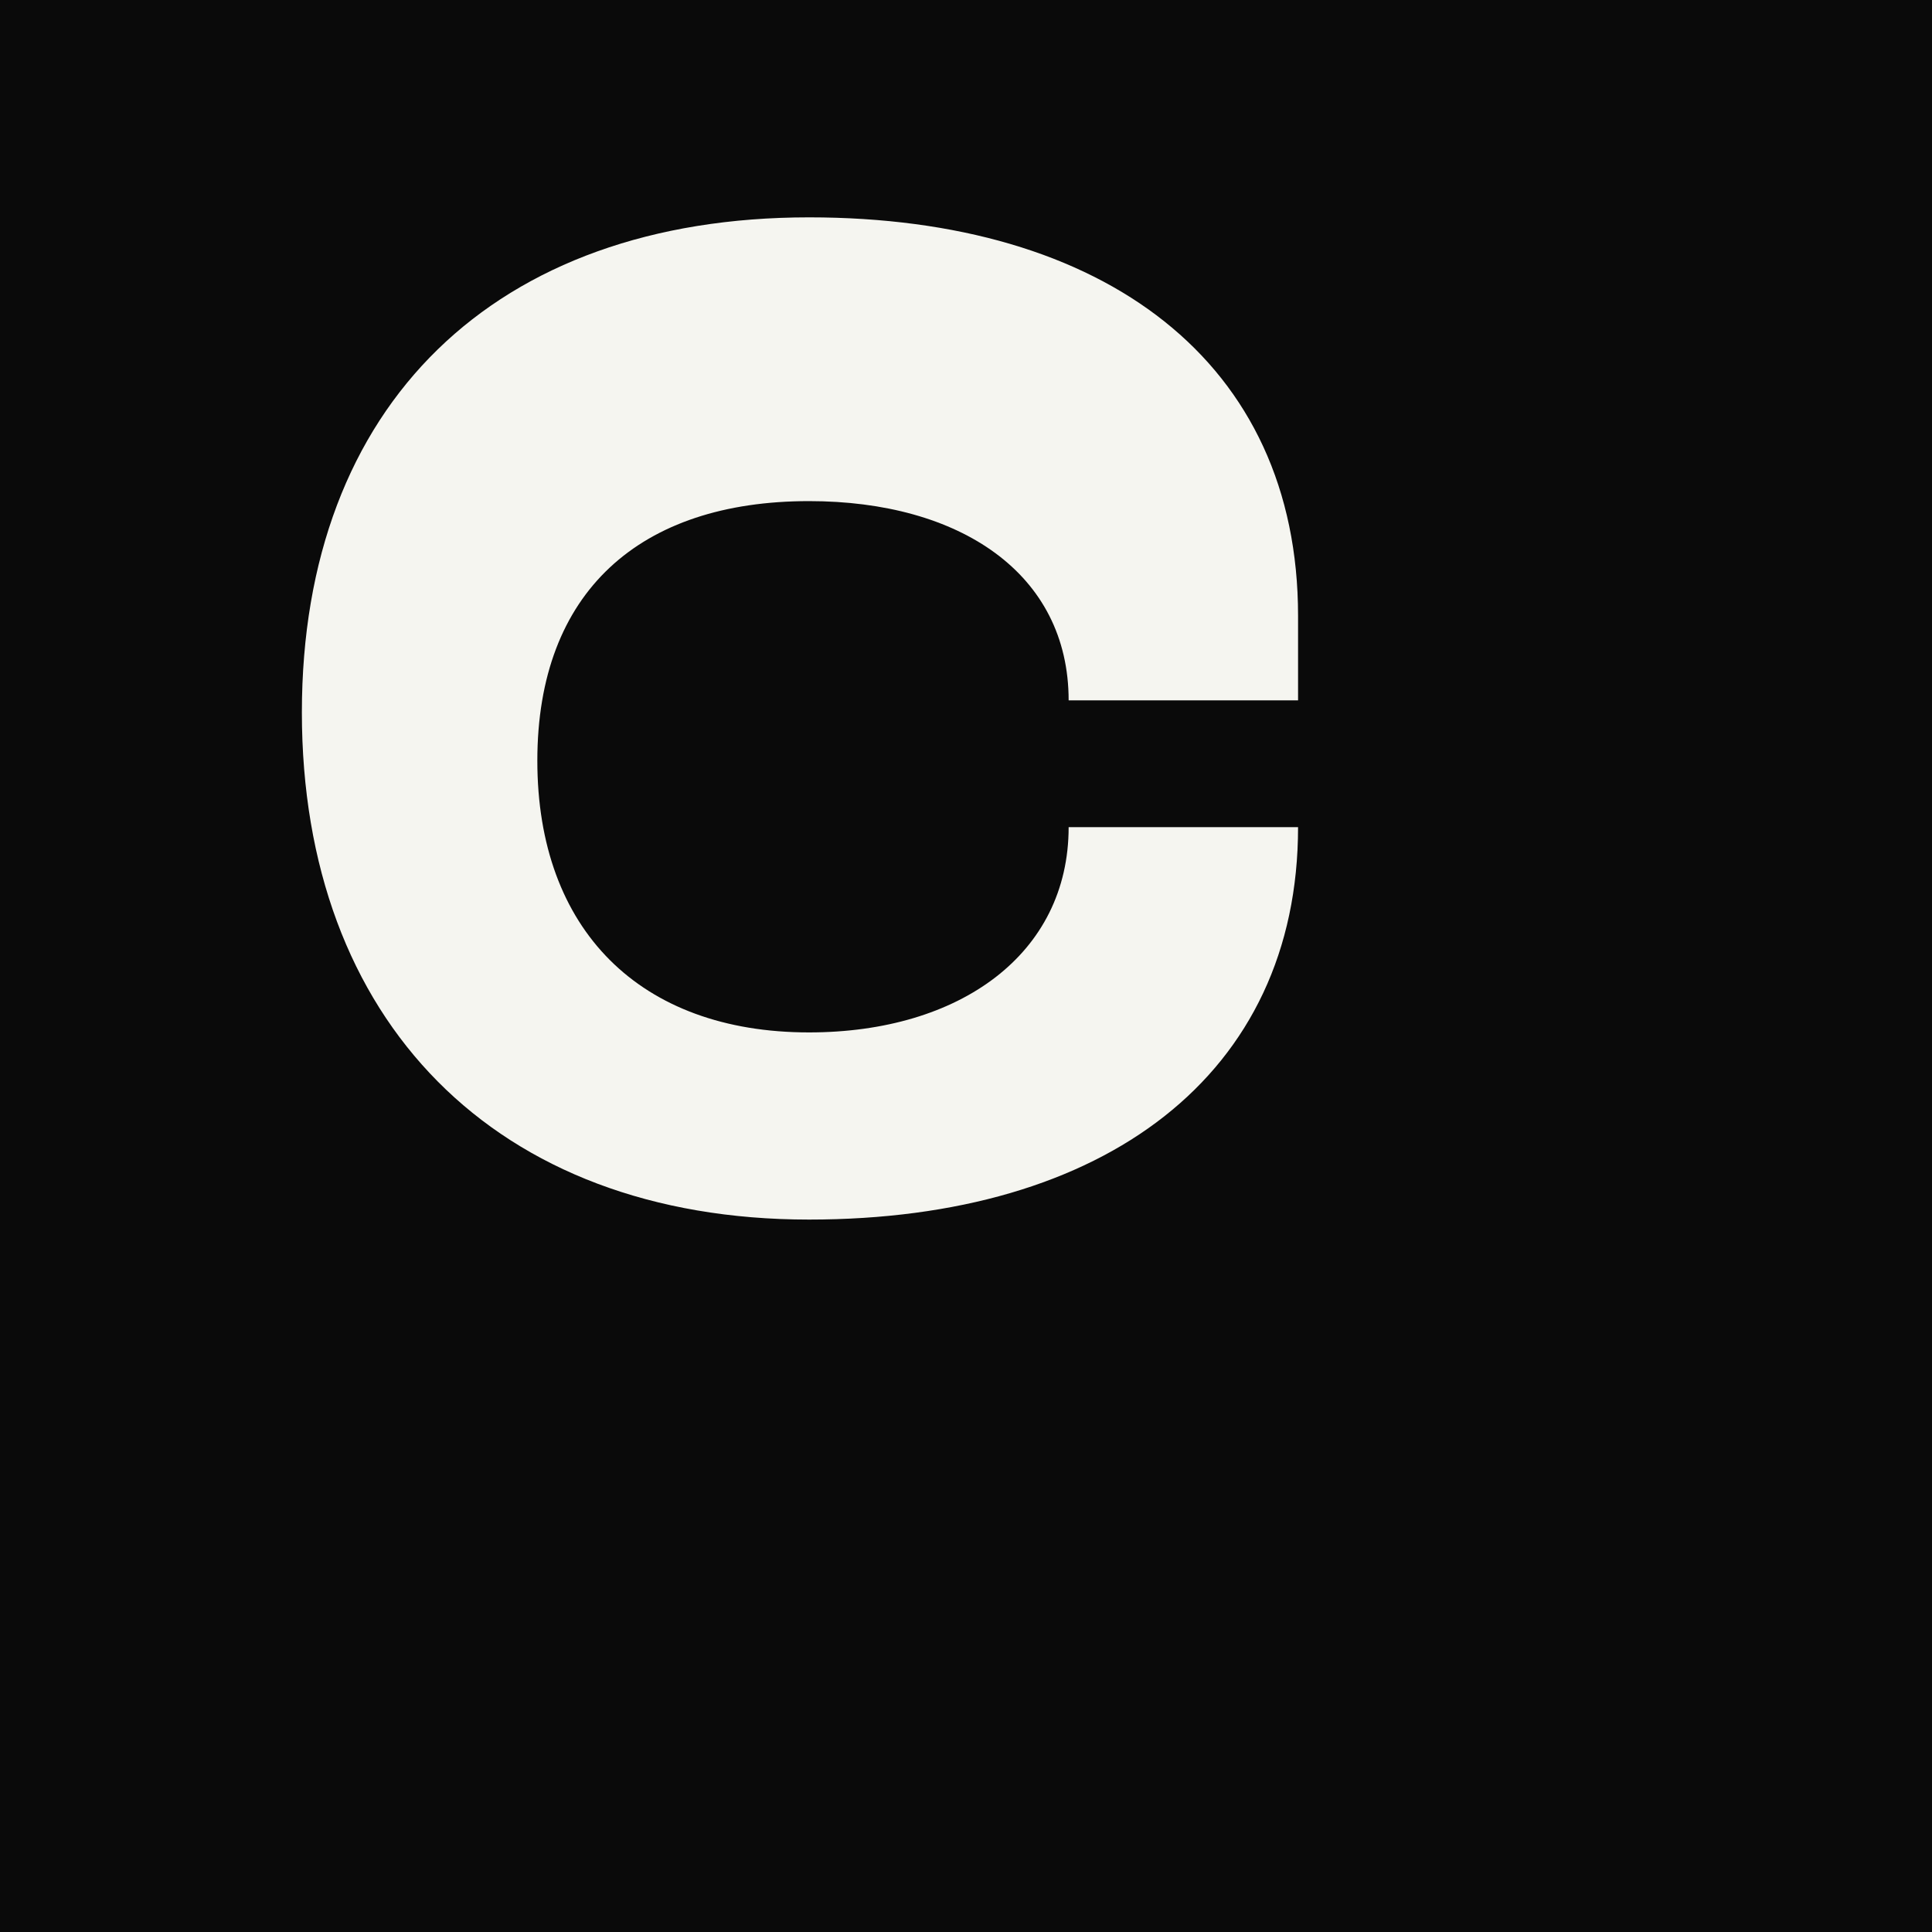
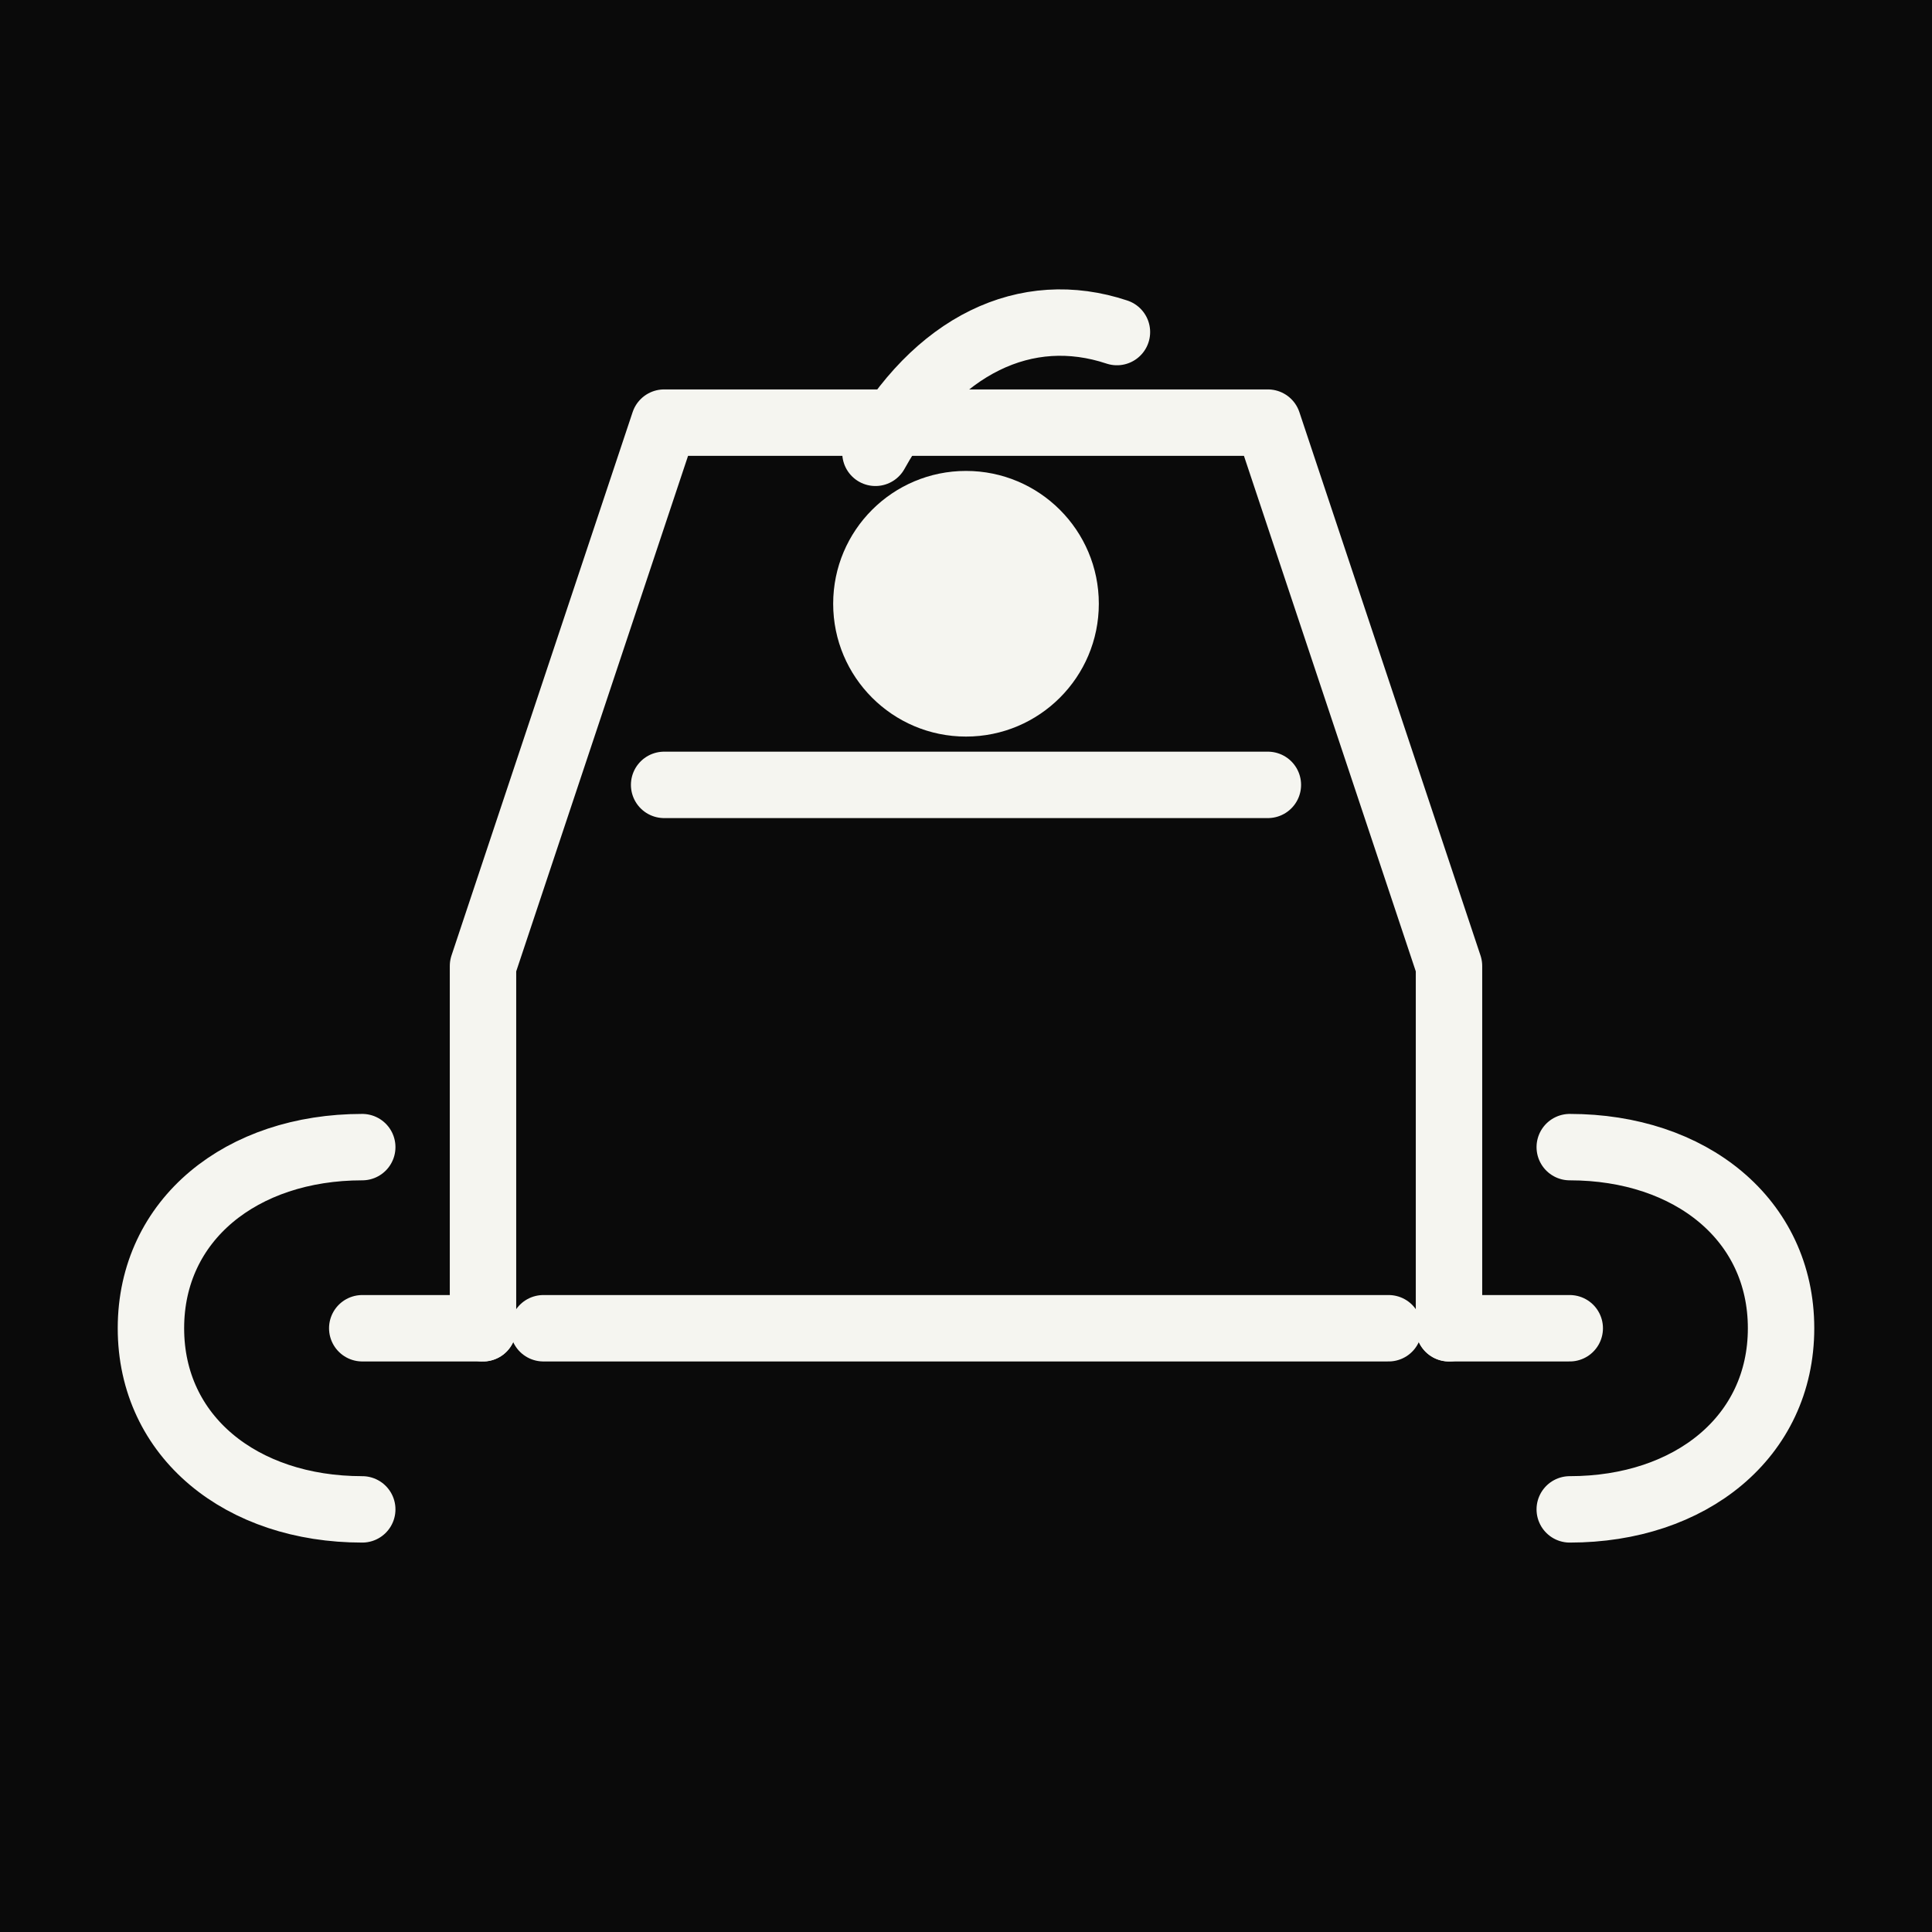
- <svg xmlns="http://www.w3.org/2000/svg" viewBox="0 0 32 32">
+ <svg xmlns="http://www.w3.org/2000/svg" viewBox="0 0 32 32" fill="none">
  <rect width="32" height="32" fill="#0a0a0a" />
-   <path fill="#f5f5f0" d="M21.5 10.2c0-4.2-3.2-6.6-8.1-6.6-5.2 0-8.4 3.1-8.4 8.2s3.2 8.4 8.4 8.4c4.9 0 8.1-2.4 8.1-6.5h-3.8c0 2.1-1.8 3.4-4.3 3.4-2.8 0-4.5-1.7-4.5-4.5s1.7-4.3 4.5-4.3c2.5 0 4.3 1.2 4.3 3.3h3.8z" />
+   <g stroke="#f5f5f0" stroke-width="1.1" stroke-linecap="round" stroke-linejoin="round">
+     <path d="M8 22v-6l3-9h10l3 9v6" />
+     <path d="M11 13h10" />
+     <path d="M9 22h14" />
+     <circle cx="16" cy="10" r="2.2" fill="#f5f5f0" stroke="none" />
+     <path d="M14.5 7.5c1-1.8 2.5-2.5 4-2" />
+     <path d="M6 19c-2 0-3.5 1.2-3.5 3s1.5 3 3.5 3" />
+     <path d="M26 19c2 0 3.5 1.2 3.5 3s-1.5 3-3.5 3" />
+     <path d="M6 22h2M24 22h2" />
+   </g>
</svg>
